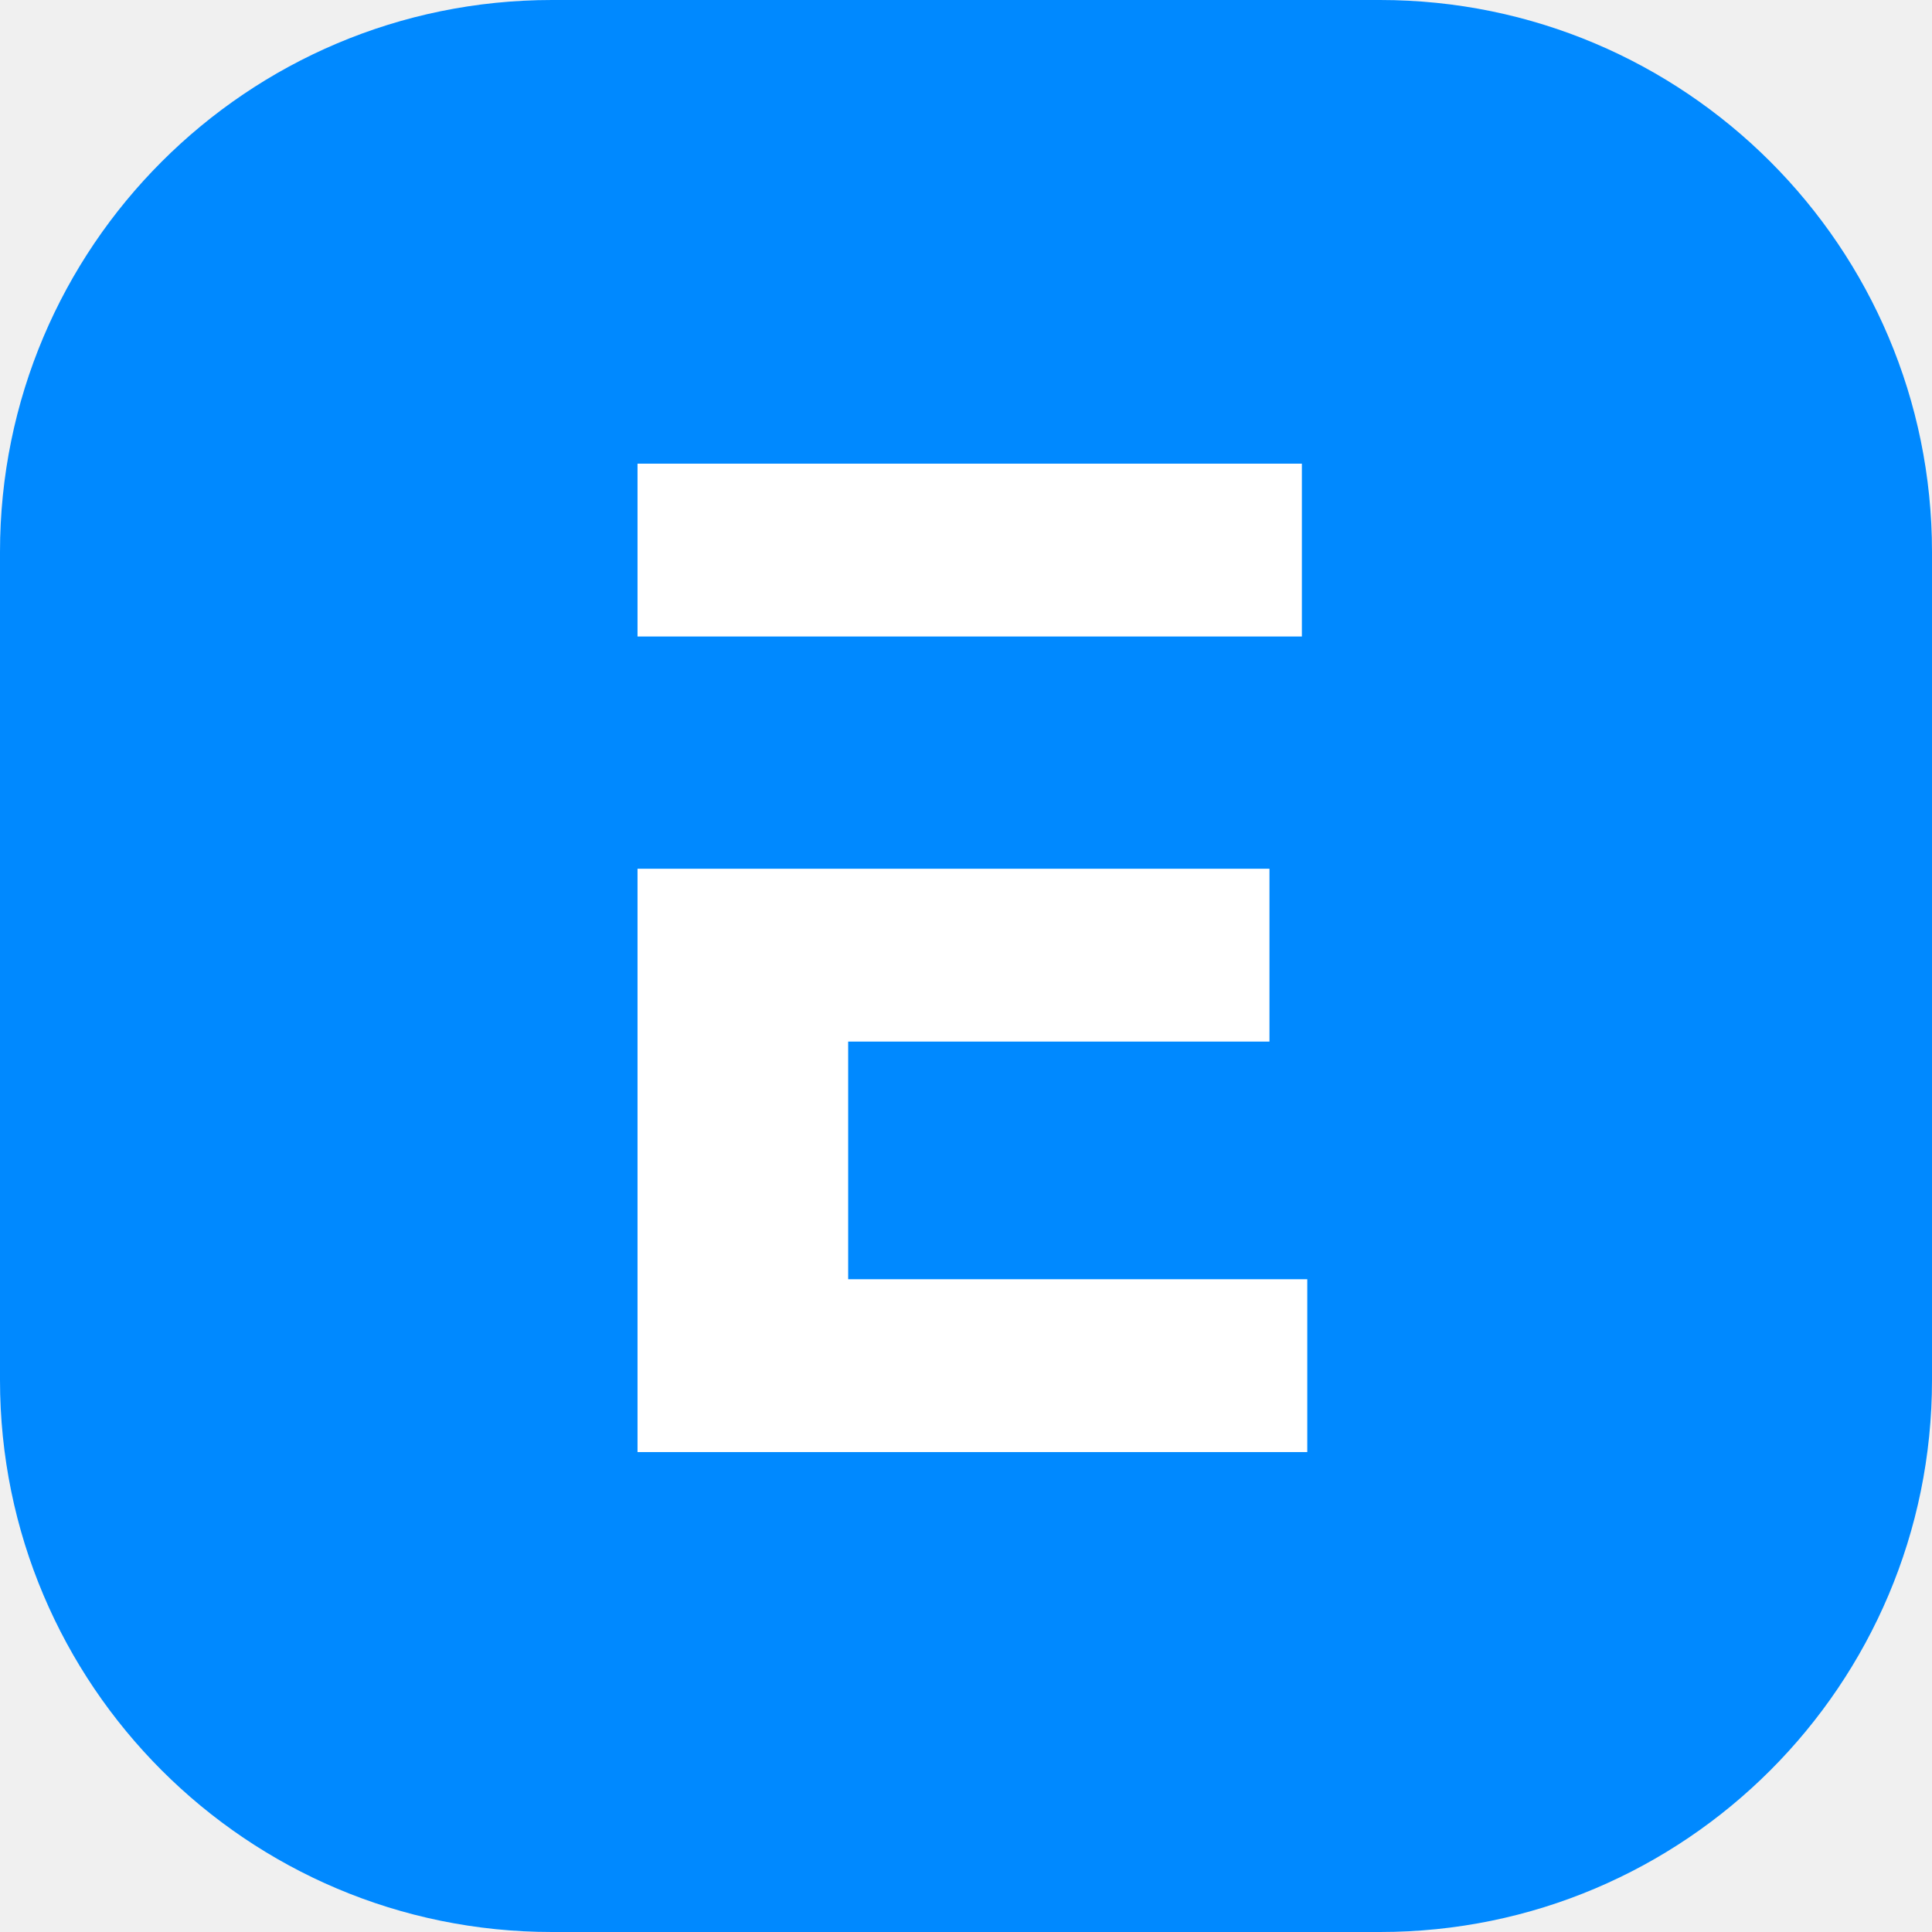
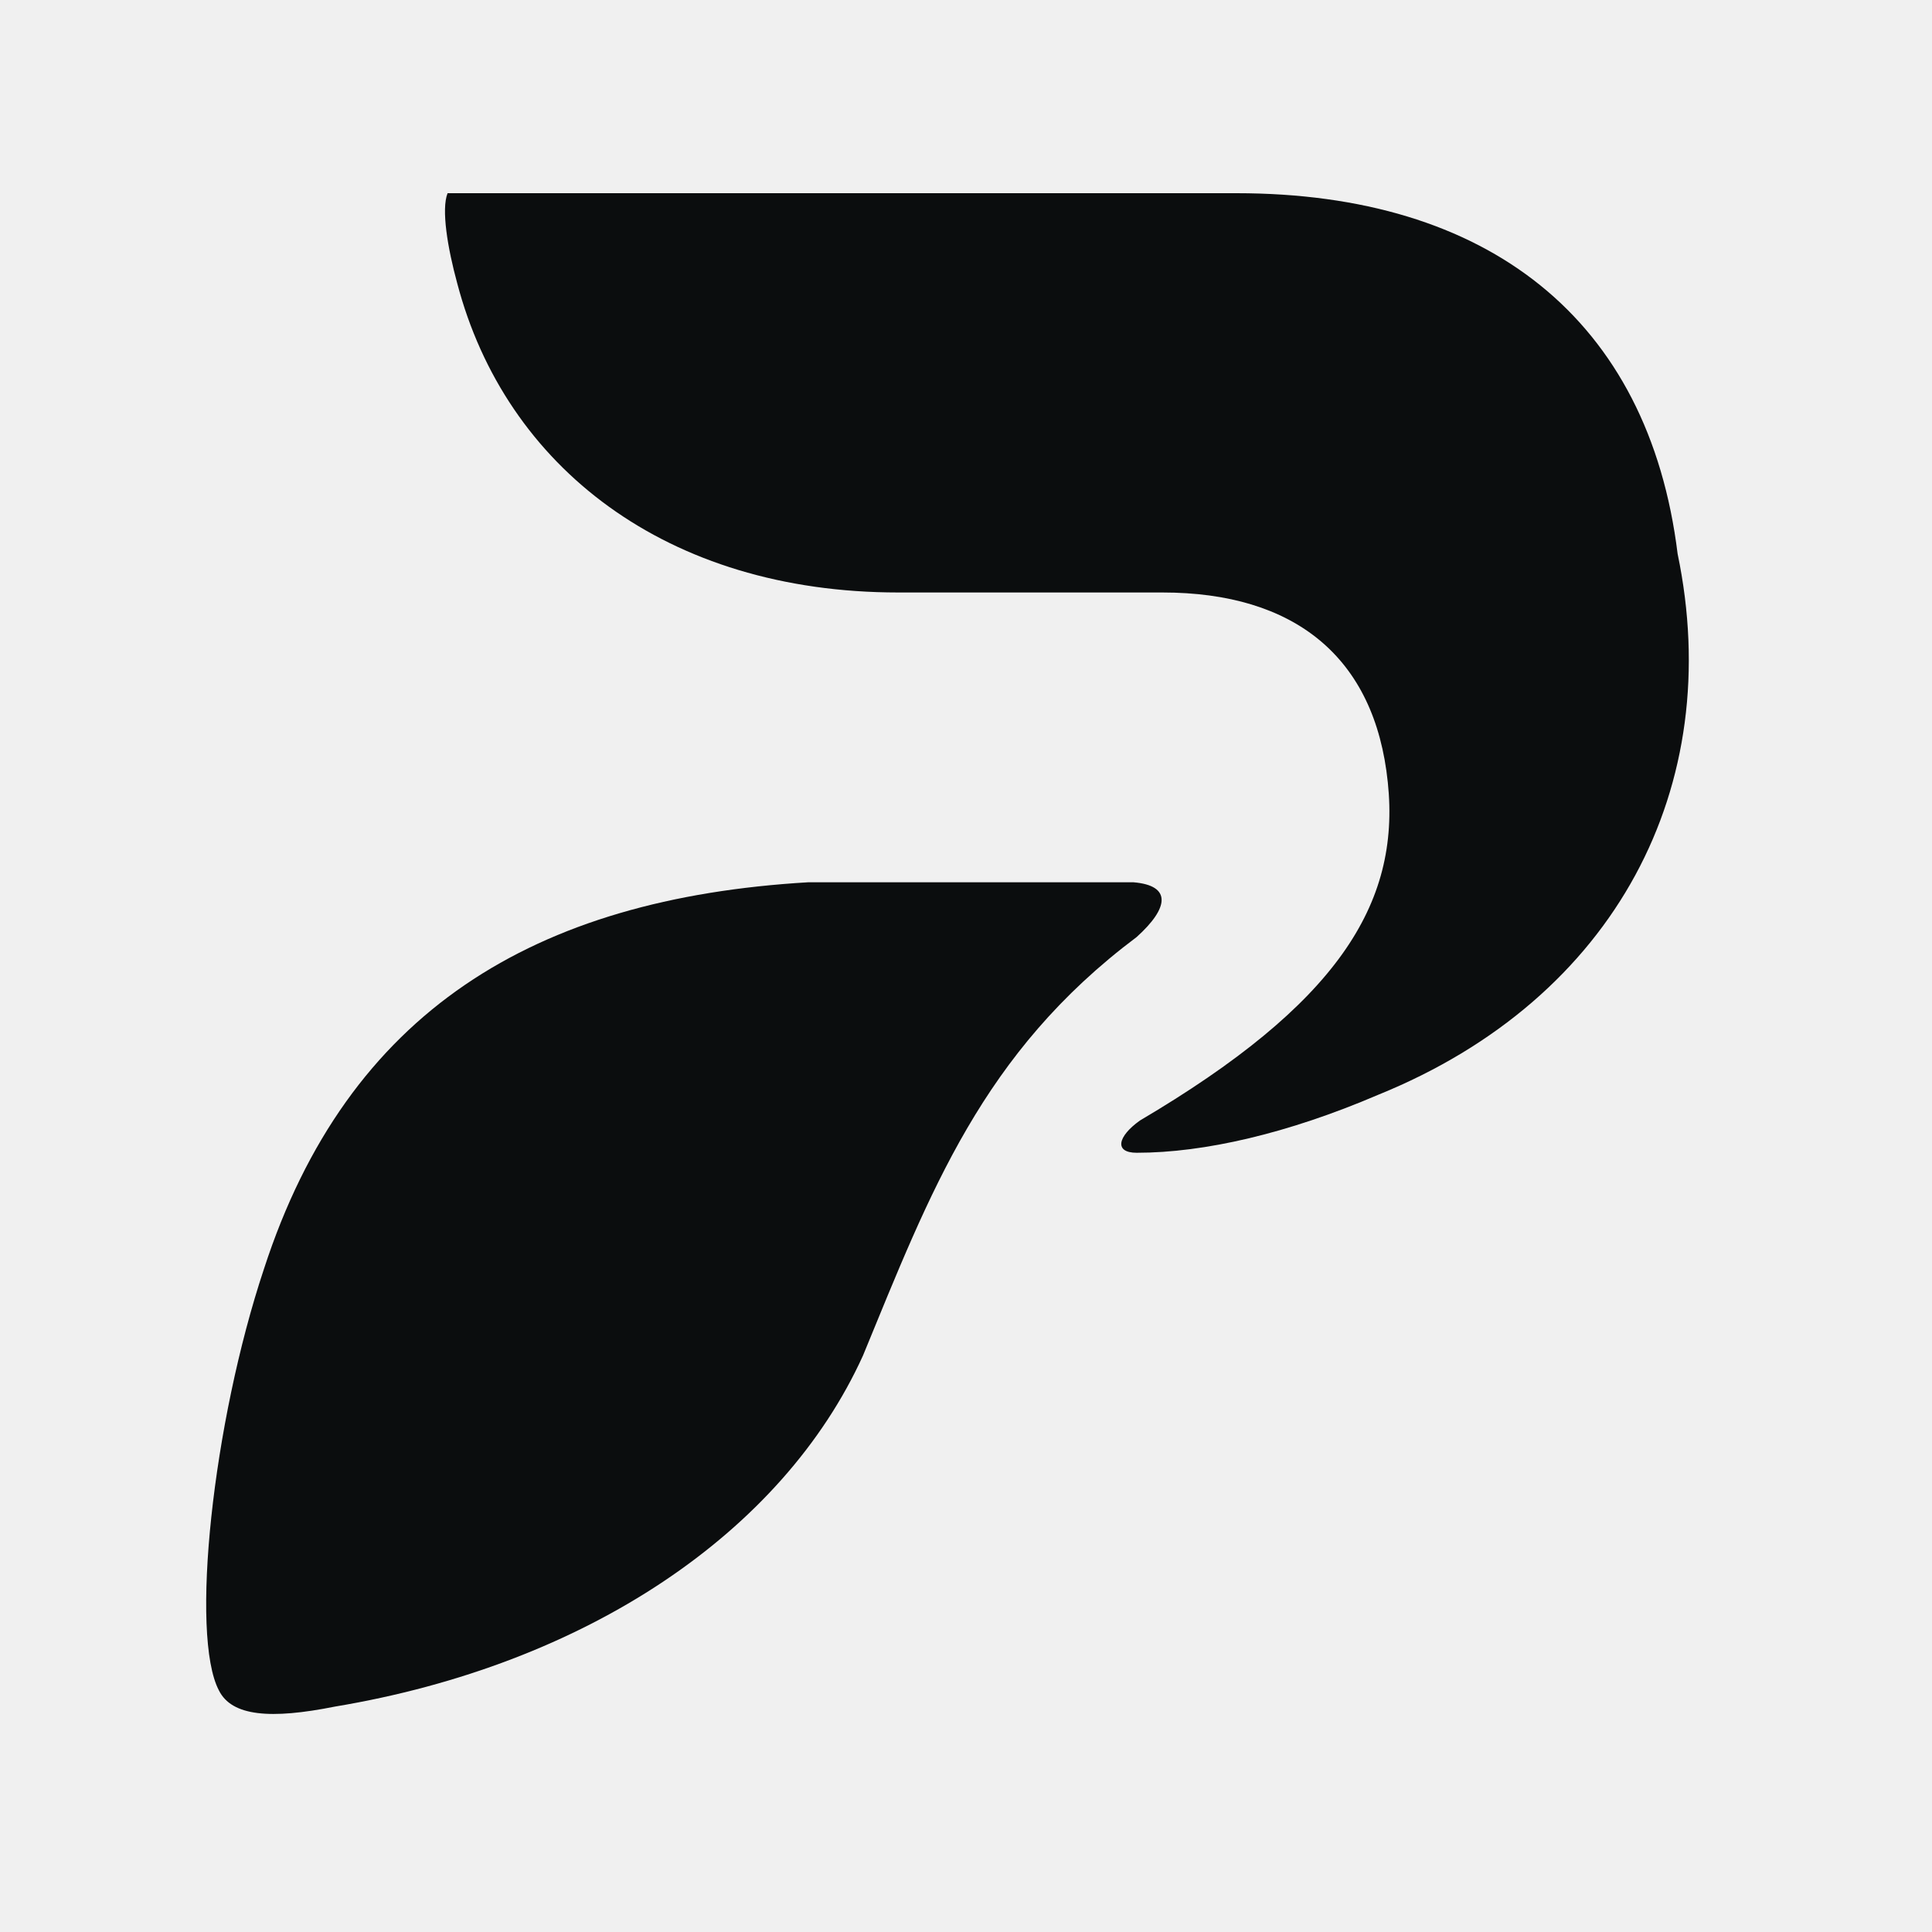
- <svg xmlns="http://www.w3.org/2000/svg" width="100" height="100" viewBox="0.622 0 100 100" fill="none">
-   <path d="M72.051 0H29.194C13.414 0 0.622 12.792 0.622 28.571V71.429C0.622 87.208 13.414 100 29.194 100H72.051C87.83 100 100.622 87.208 100.622 71.429V28.571C100.622 12.792 87.83 0 72.051 0Z" fill="#0089FF" />
-   <path fill-rule="evenodd" clip-rule="evenodd" d="M68.007 32.945H66.329H44.523H33.62V23.999H68.007V32.945ZM44.523 53.912V66.213H68.286V75.159H33.62V44.966H44.523H66.329V53.912H44.523Z" fill="white" />
+ <svg xmlns="http://www.w3.org/2000/svg" width="600" height="600" viewBox="0 0 600 600" role="img" aria-label="PayPilotLabs">
+   <g transform="translate(0.000,0.000) scale(1) translate(0,-35)" fill="#0B0D0E">
+     <path d="M 139,95 L 384,95 C 462,95 512,134 521,207 C 536,279 502,345 428,375 C 400,387 374,393 353,393 C 346,393 347,388 354,383 C 415,347 435,316 431,278 C 427,239 402,219 361,219 L 279,219 C 207,219 157,180 142,123 C 139,112 137,100 139,95 Z" />
+     <path d="M 68,560 C 59,543 66,477 82,429 C 108,349 166,314 251,309 L 352,309 C 364,310 363,317 353,326 C 305,362 289,405 268,456 C 243,511 182,552 104,565 C 84,569 72,568 68,560 Z" />
+   </g>
</svg>
